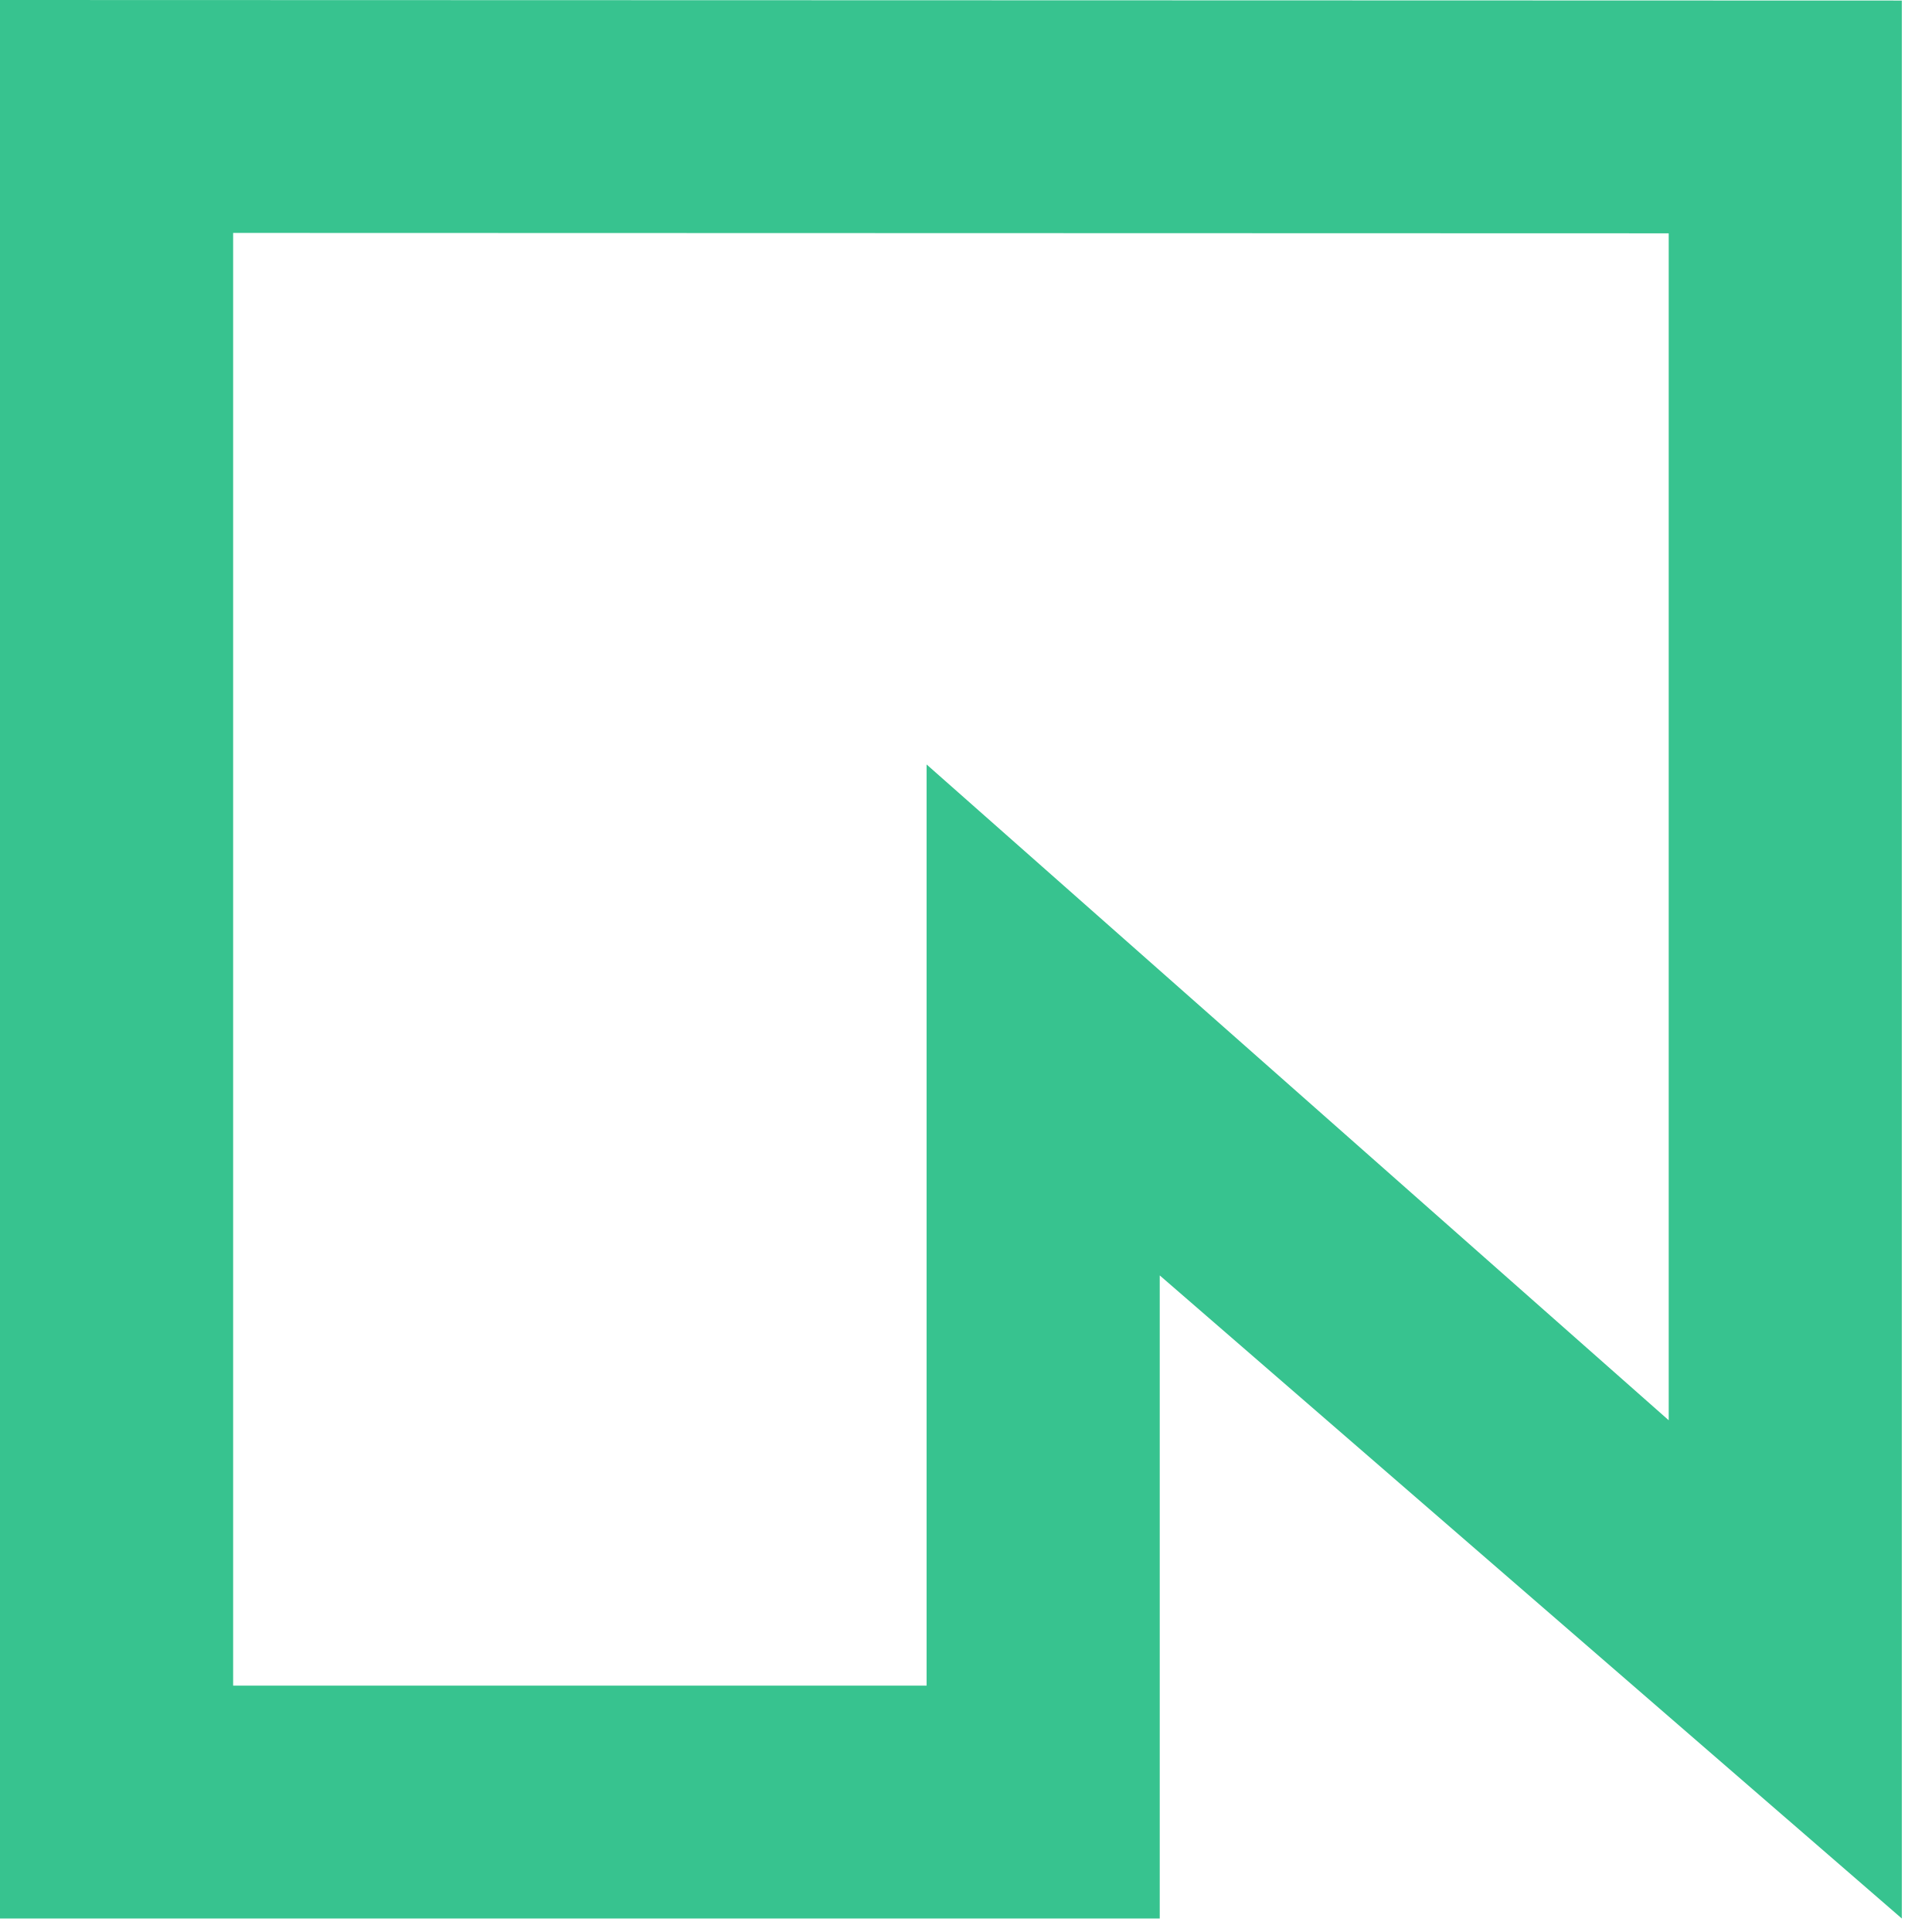
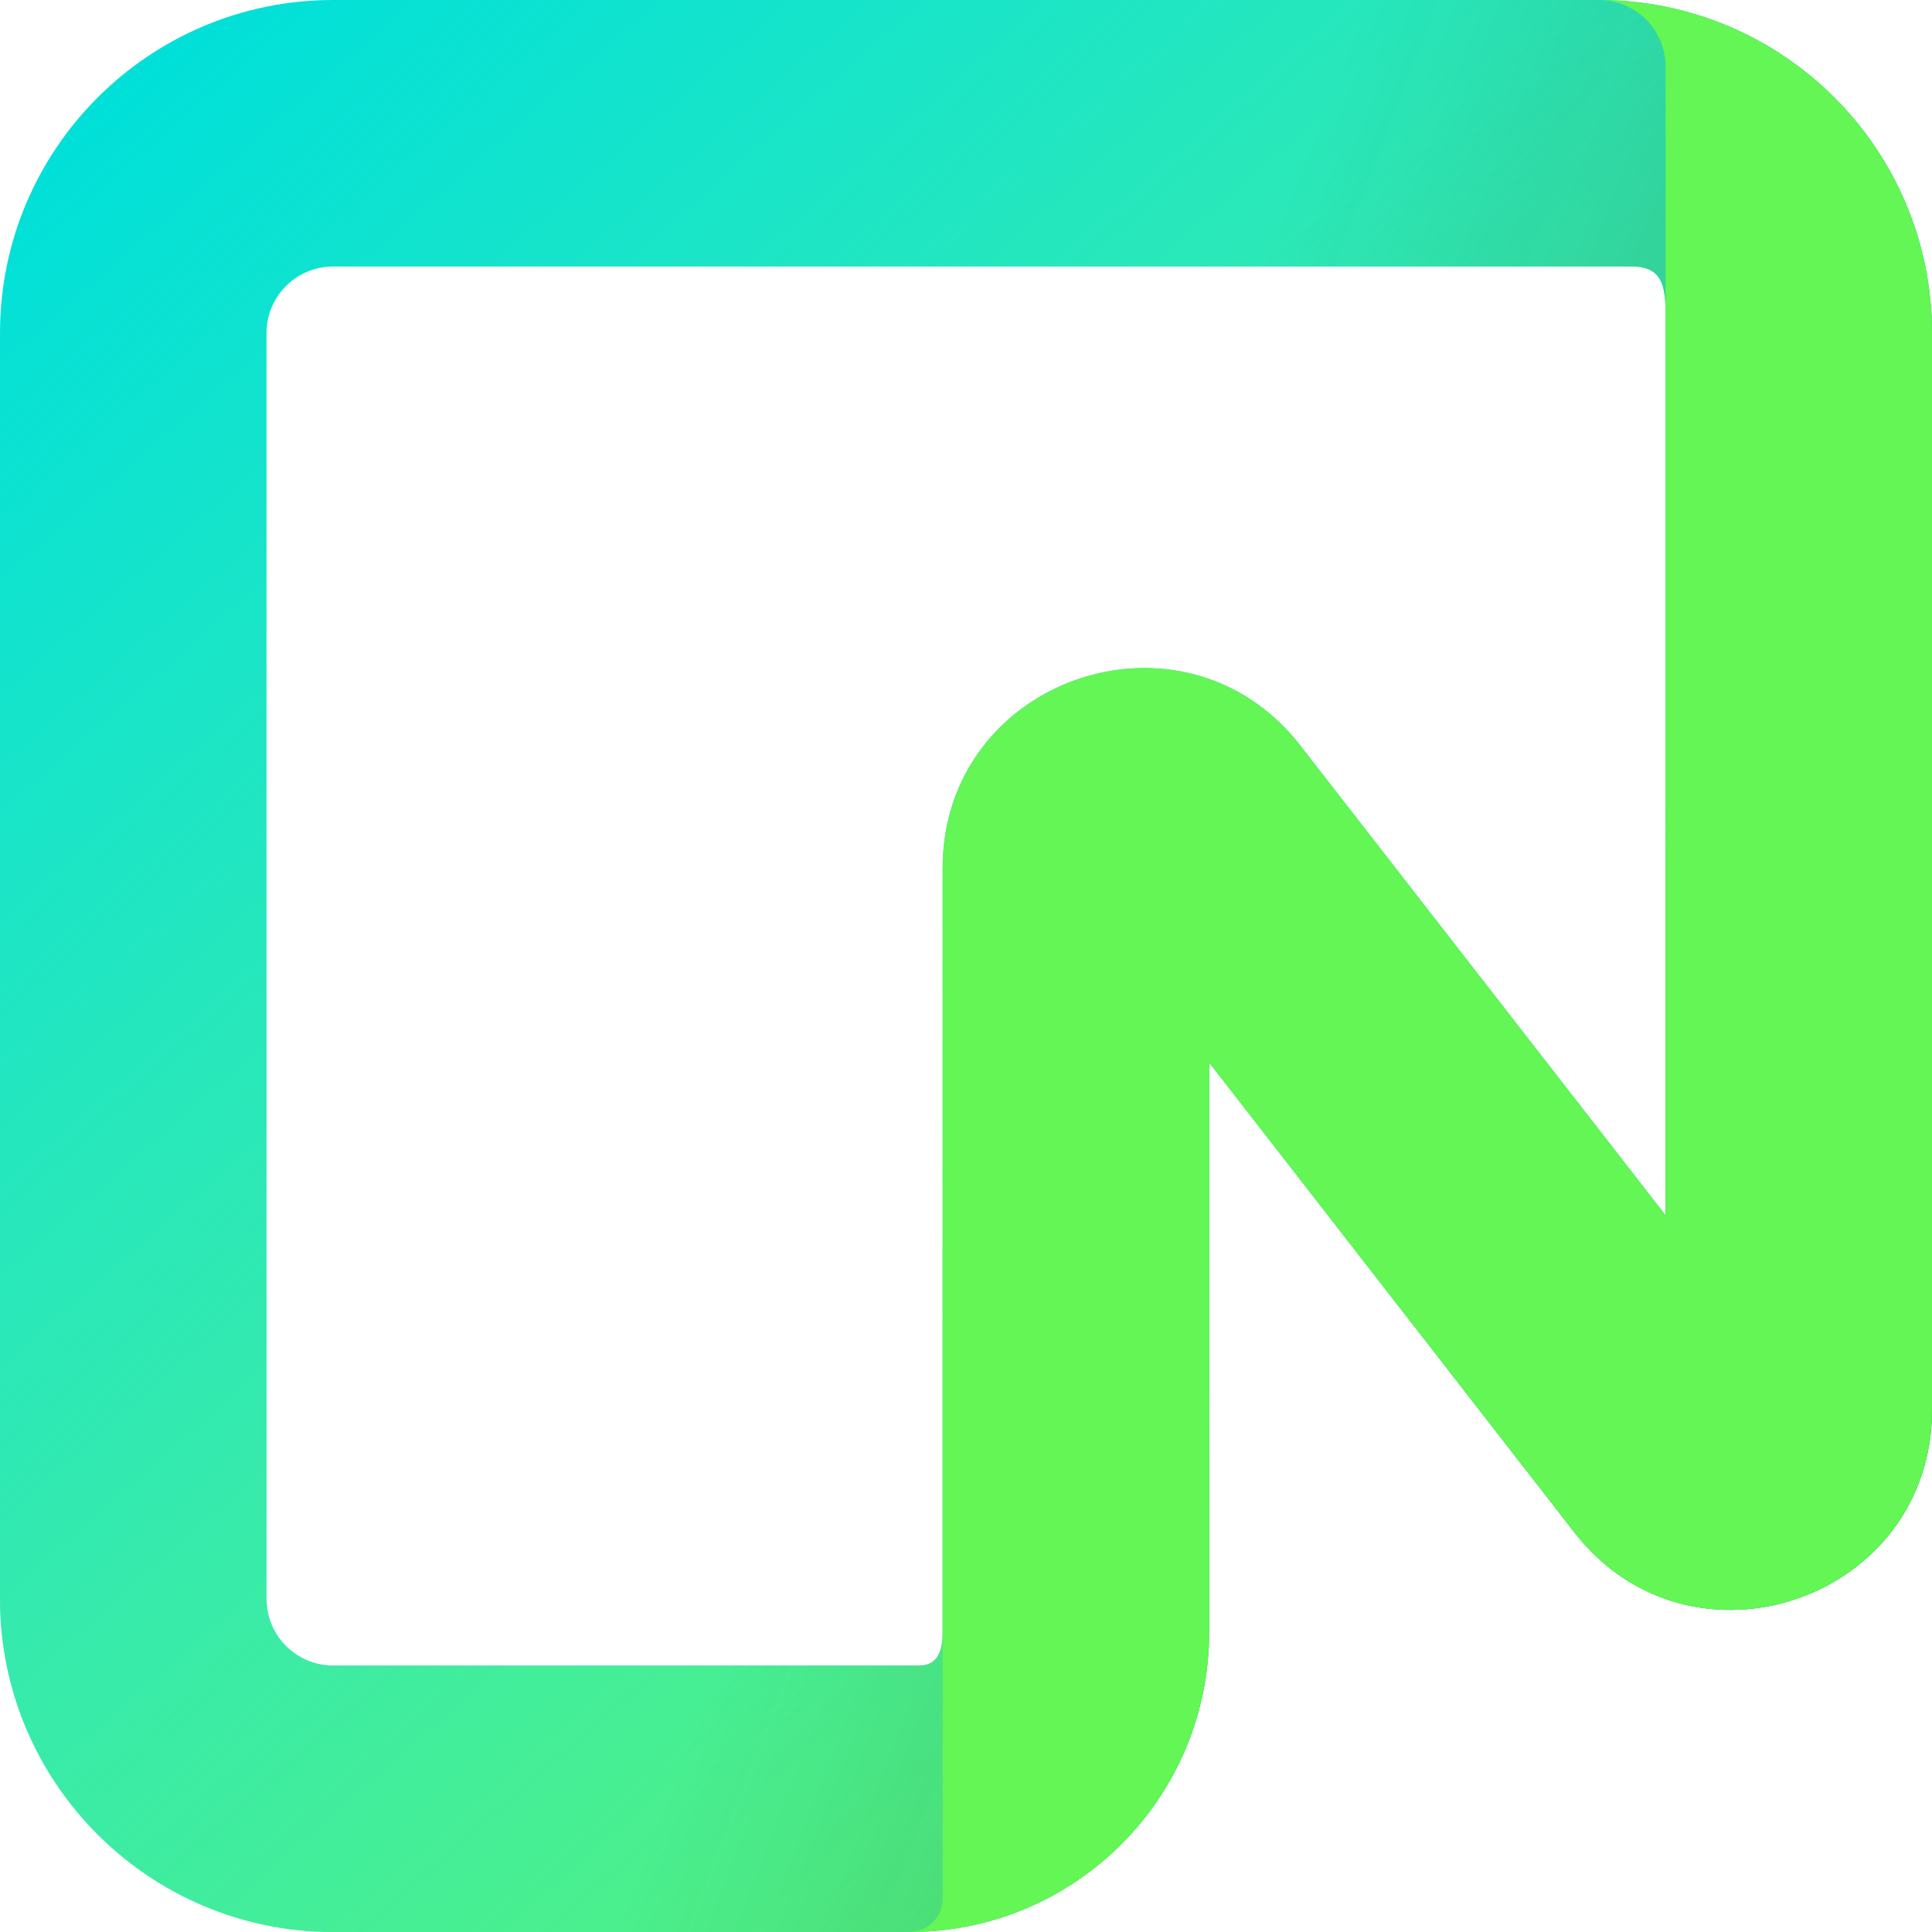
- <svg xmlns="http://www.w3.org/2000/svg" width="64" height="64" viewBox="0 0 64 64" fill="none">
-   <path d="M63 0.018V63.553L38.418 42.25V63.553H0V0L63 0.018ZM7.723 55.839H30.695V25.324L55.278 47.048V7.729L7.723 7.716V55.839Z" fill="#37C38F" />
+ <svg xmlns="http://www.w3.org/2000/svg" viewBox="0 0 256 256" width="256" height="256" preserveAspectRatio="xMidYMid">
+   <defs>
+     <linearGradient id="a" x1="100%" x2="12.069%" y1="100%" y2="0%">
+       <stop offset="0%" stop-color="#62F755" />
+       <stop offset="100%" stop-color="#8FF986" stop-opacity="0" />
+     </linearGradient>
+     <linearGradient id="b" x1="100%" x2="40.603%" y1="100%" y2="76.897%">
+       <stop offset="0%" stop-opacity=".9" />
+       <stop offset="100%" stop-color="#1A1A1A" stop-opacity="0" />
+     </linearGradient>
+   </defs>
+   <path fill="#00E0D9" d="M0 44.139C0 19.762 19.762 0 44.139 0H211.86C236.238 0 256 19.762 256 44.139v142.649c0 25.216-31.915 36.16-47.388 16.256l-48.392-62.251v75.484c0 21.939-17.784 39.723-39.722 39.723h-76.36C19.763 256 0 236.238 0 211.861V44.14Zm44.139-8.825c-4.879 0-8.825 3.946-8.825 8.818v167.73c0 4.878 3.946 8.831 8.818 8.831h77.688c2.44 0 3.087-1.977 3.087-4.416v-101.22c0-25.222 31.914-36.166 47.395-16.255l48.391 62.243V44.14c0-4.879.455-8.825-4.416-8.825H44.14Z" />
+   <path fill="url(#a)" d="M0 44.139C0 19.762 19.762 0 44.139 0H211.86C236.238 0 256 19.762 256 44.139v142.649c0 25.216-31.915 36.16-47.388 16.256l-48.392-62.251v75.484c0 21.939-17.784 39.723-39.722 39.723h-76.36C19.763 256 0 236.238 0 211.861V44.14Zm44.139-8.825c-4.879 0-8.825 3.946-8.825 8.818v167.73c0 4.878 3.946 8.831 8.818 8.831h77.688c2.44 0 3.087-1.977 3.087-4.416v-101.22c0-25.222 31.914-36.166 47.395-16.255l48.391 62.243V44.14c0-4.879.455-8.825-4.416-8.825H44.14Z" />
+   <path fill="url(#b)" fill-opacity=".4" d="M0 44.139C0 19.762 19.762 0 44.139 0H211.86C236.238 0 256 19.762 256 44.139v142.649c0 25.216-31.915 36.16-47.388 16.256l-48.392-62.251v75.484c0 21.939-17.784 39.723-39.722 39.723h-76.36C19.763 256 0 236.238 0 211.861V44.14Zm44.139-8.825c-4.879 0-8.825 3.946-8.825 8.818v167.73c0 4.878 3.946 8.831 8.818 8.831h77.688c2.44 0 3.087-1.977 3.087-4.416v-101.22c0-25.222 31.914-36.166 47.395-16.255l48.391 62.243V44.14c0-4.879.455-8.825-4.416-8.825H44.14Z" />
+   <path fill="#63F655" d="M211.861 0C236.238 0 256 19.762 256 44.139v142.649c0 25.216-31.915 36.16-47.388 16.256l-48.392-62.251v75.484c0 21.939-17.784 39.723-39.722 39.723a4.409 4.409 0 0 0 4.409-4.409V115.058c0-25.223 31.914-36.167 47.395-16.256l48.391 62.243V8.825c0-4.871-3.953-8.825-8.832-8.825Z" />
</svg>
